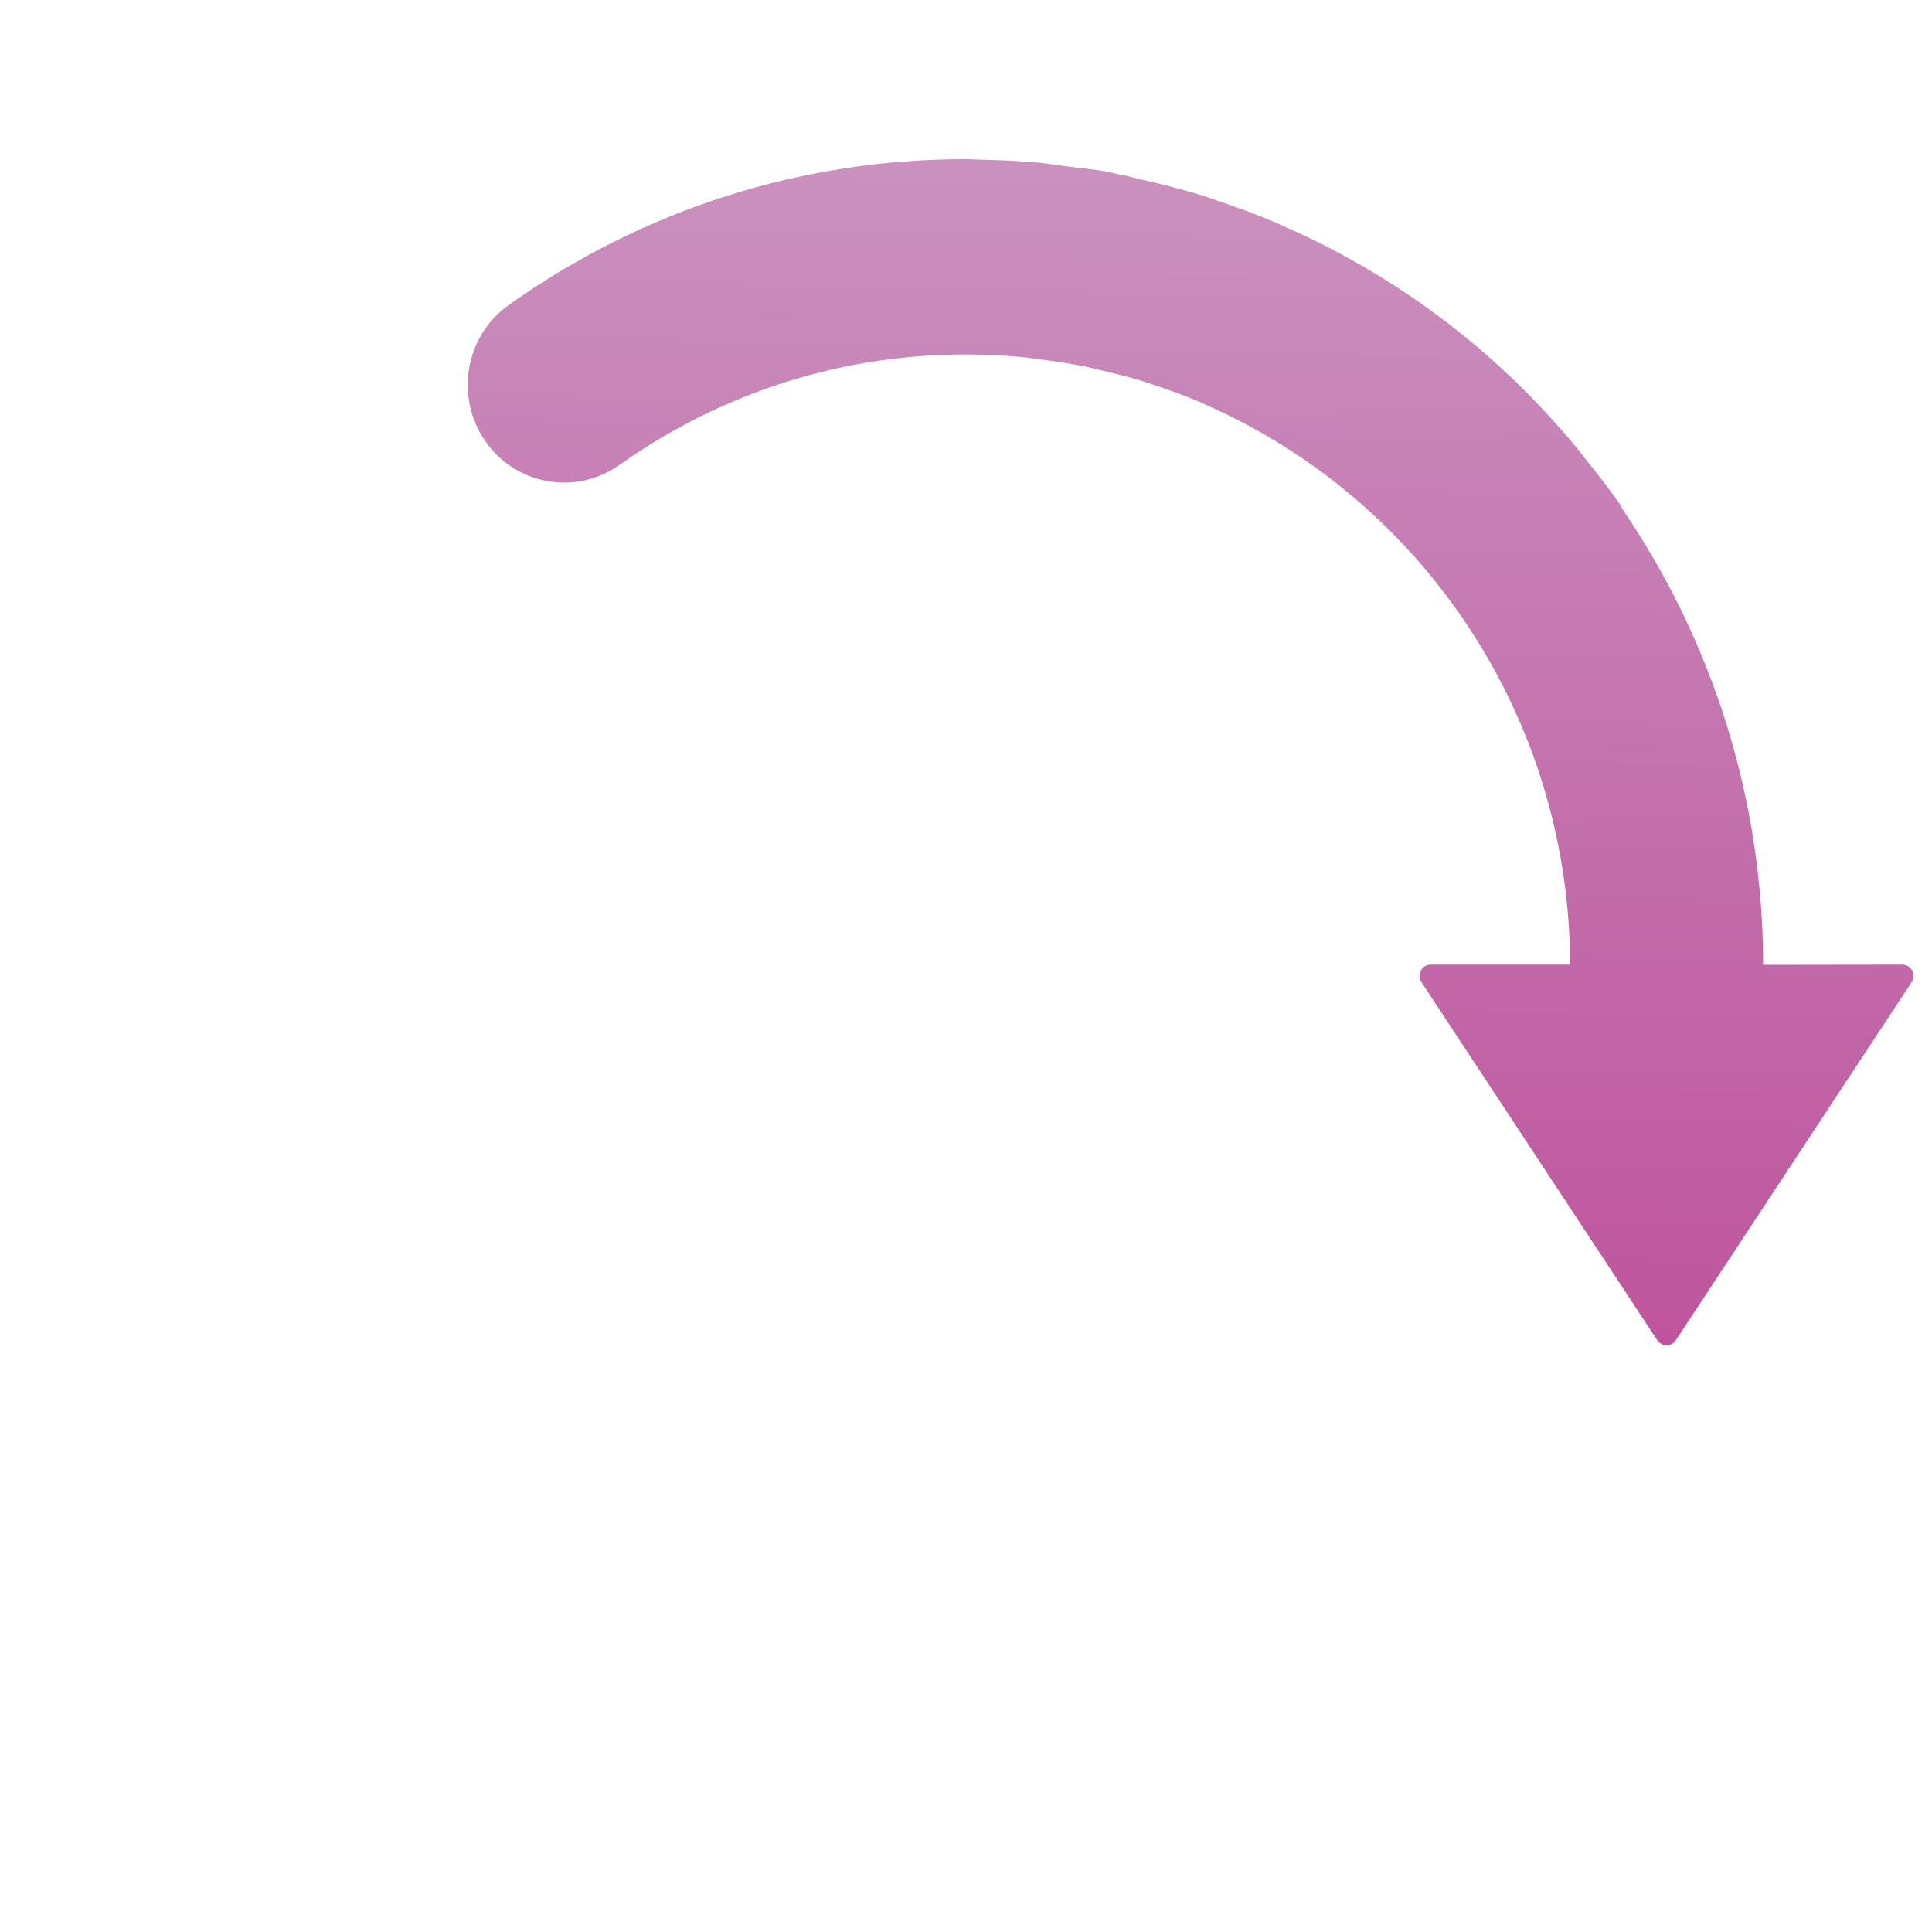
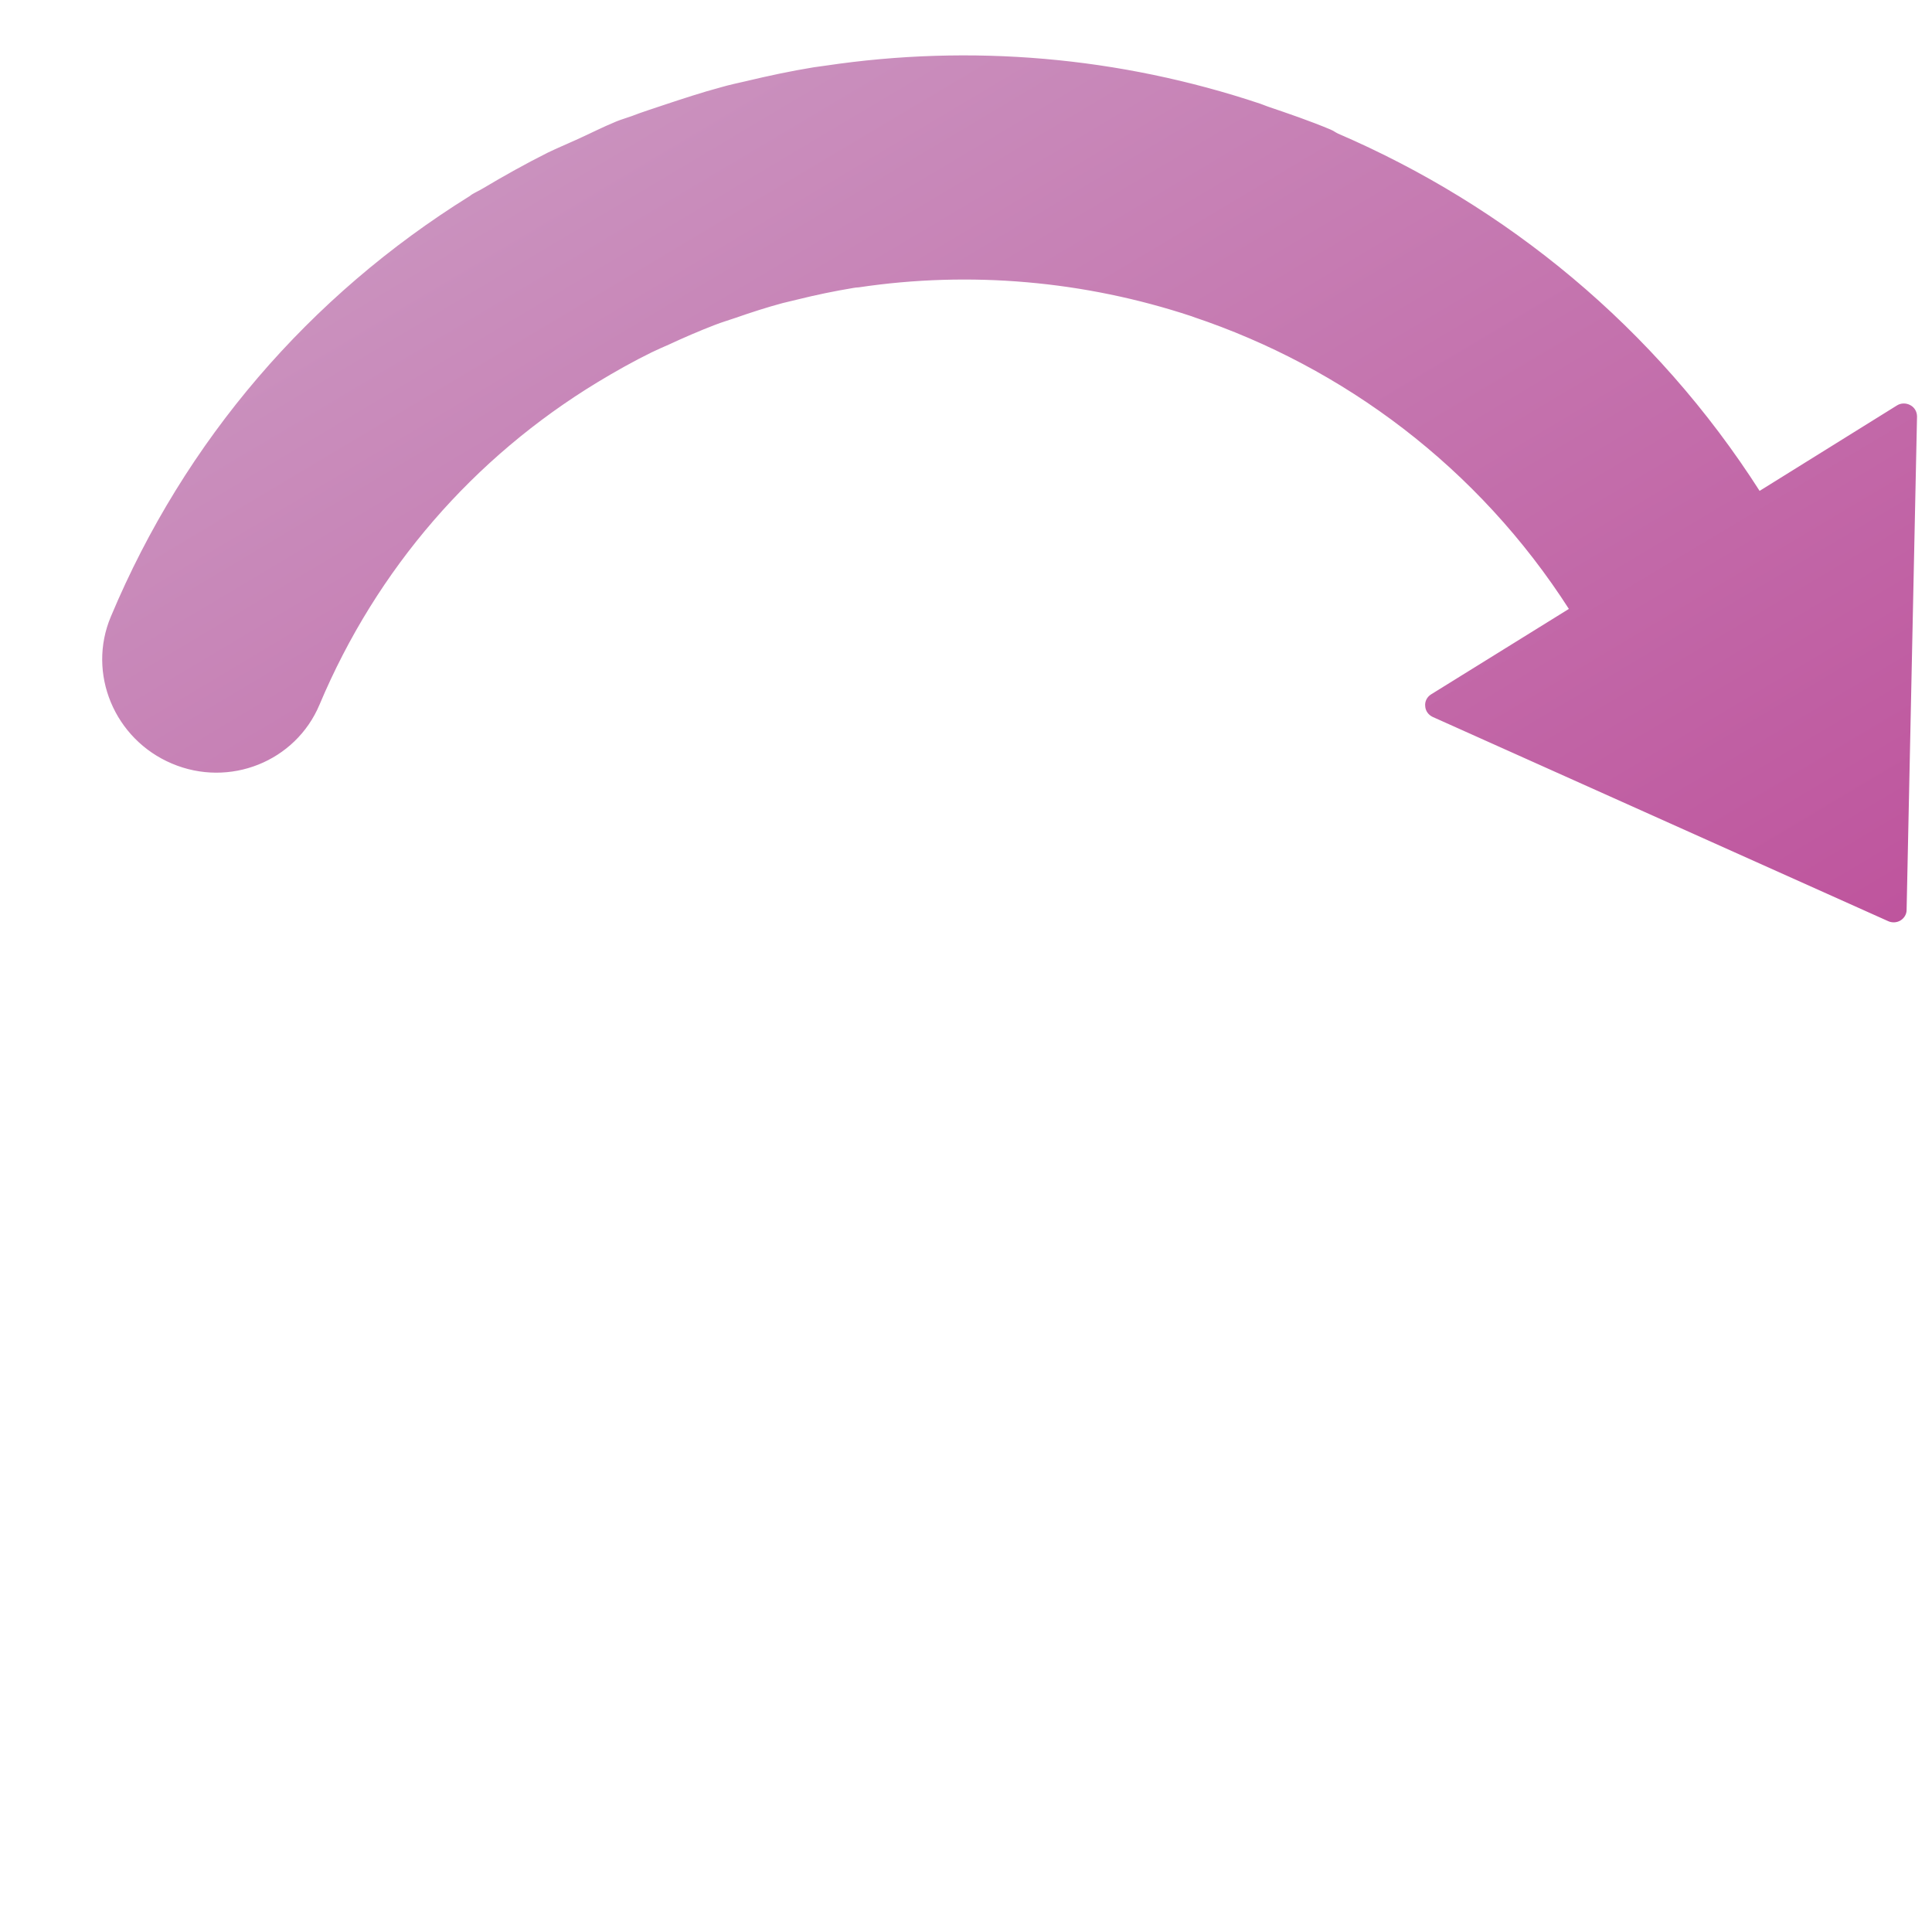
- <svg xmlns="http://www.w3.org/2000/svg" xmlns:xlink="http://www.w3.org/1999/xlink" id="svg40732" xml:space="preserve" enable-background="new 0 0 1000 1000" viewBox="0 0 1000 1000" y="0px" x="0px" version="1.1">
+ <svg xmlns="http://www.w3.org/2000/svg" xmlns:xlink="http://www.w3.org/1999/xlink" version="1.1" x="0px" y="0px" viewBox="0 0 1000 1000" enable-background="new 0 0 1000 1000" xml:space="preserve" id="svg40732">
  <defs id="defs40736">
-     <linearGradient id="linearGradient38148">
-       <stop id="stop38144" offset="0" style="stop-color:#CA91BE;stop-opacity:1" />
-       <stop id="stop38146" offset="1" style="stop-color:#BA3E91;stop-opacity:1" />
+     <linearGradient id="linearGradient38800">
+       <stop style="stop-color:#CA91BE;stop-opacity:1" offset="0" id="stop38796" />
+       <stop style="stop-color:#BA3E91;stop-opacity:1" offset="1" id="stop38798" />
    </linearGradient>
-     <linearGradient gradientUnits="userSpaceOnUse" y2="910.258" x2="472.49" y1="85.408" x1="487.602" id="linearGradient38150" xlink:href="#linearGradient38148" />
-     <linearGradient gradientUnits="userSpaceOnUse" y2="910.258" x2="472.49" y1="85.408" x1="487.602" id="linearGradient38158" xlink:href="#linearGradient38148" />
+     <linearGradient xlink:href="#linearGradient38800" id="linearGradient38802" x1="515.534" y1="85.379" x2="500.933" y2="913.224" gradientUnits="userSpaceOnUse" />
+     <linearGradient xlink:href="#linearGradient38800" id="linearGradient38810" x1="515.534" y1="85.379" x2="500.933" y2="913.224" gradientUnits="userSpaceOnUse" />
+     <linearGradient gradientTransform="matrix(0.9876045,-0.6124938,0.6213199,0.9735751,-300.7991,326.8426)" y2="913.224" x2="500.933" y1="85.379" x1="515.534" gradientUnits="userSpaceOnUse" id="linearGradient4951" xlink:href="#linearGradient38800" />
+     <linearGradient gradientTransform="matrix(0.9876045,-0.6124938,0.6213199,0.9735751,-300.7991,326.8426)" y2="913.224" x2="500.933" y1="85.379" x1="515.534" gradientUnits="userSpaceOnUse" id="linearGradient4953" xlink:href="#linearGradient38800" />
  </defs>
-   <path d="m 912.1,499.9 c 0,-87.5 -26.9,-168.7 -72.6,-235.9 -0.7,-1.1 -1.1,-2.3 -1.9,-3.4 -5.7,-8.2 -11.9,-15.9 -18,-23.5 -0.7,-0.9 -1.4,-1.9 -2.1,-2.8 -41.8,-51.4 -94.3,-91 -153.8,-117 -1.6,-0.7 -3.3,-1.5 -4.9,-2.2 -9.5,-4 -19.2,-7.5 -29,-10.8 -3.5,-1.2 -7,-2.5 -10.6,-3.5 -8.5,-2.6 -17.2,-4.7 -25.9,-6.8 -4.8,-1.1 -9.6,-2.4 -14.5,-3.3 -2.4,-0.5 -4.7,-1.2 -7.1,-1.6 -6.5,-1.1 -13,-1.6 -19.6,-2.5 -4.5,-0.6 -8.9,-1.3 -13.5,-1.8 -11,-1 -21.8,-1.5 -32.7,-1.7 -2,0 -3.9,-0.3 -5.9,-0.3 -0.4,0 -0.7,0.1 -1.1,0.1 -83.7,0.1 -165.2,25.6 -235.2,75.3 -22.4,15.8 -27.8,47.1 -12.2,69.7 15.6,22.7 46.5,28.2 68.9,12.3 54.1,-38.3 117.2,-57.8 181.9,-57.2 9.3,0.1 18.5,0.5 27.5,1.4 2.8,0.3 5.6,0.7 8.3,1.1 7.4,0.9 14.8,2 22.1,3.4 3.2,0.6 6.4,1.5 9.5,2.2 7.1,1.6 14.3,3.4 21.2,5.5 2.2,0.7 4.4,1.5 6.6,2.2 8,2.6 15.8,5.5 23.5,8.7 0.8,0.3 1.6,0.7 2.3,1.1 46.1,20.1 86.5,51 118.1,89.6 0.2,0.2 0.4,0.5 0.6,0.8 44.4,54.7 71.1,124.7 71.2,200.8 h -72.7 c -1.9,0 -3.7,1 -4.6,2.8 -1,1.8 -0.8,3.8 0.2,5.4 l 122.1,185.4 c 0.9,1.4 2.6,2.4 4.4,2.4 1.8,0 3.5,-0.9 4.4,-2.4 L 989.1,508 c 1,-1.6 1.2,-3.6 0.2,-5.4 -1,-1.8 -2.8,-2.8 -4.6,-2.8 z" id="path40728" style="stroke:url(#linearGradient38158);stroke-opacity:1;fill:url(#linearGradient38150);fill-opacity:1" />
+   <path style="fill:url(#linearGradient4951);fill-opacity:1;stroke:url(#linearGradient4953);stroke-width:1.158;stroke-opacity:1" id="path40728" d="M 910.593,254.877 C 856.227,169.689 779.21,107.111 692.323,69.678 690.949,69.036 689.808,68.112 688.334,67.531 677.61,63.039 666.703,59.34 655.957,55.677 654.706,55.23 653.393,54.685 652.143,54.238 578.925,29.798 502.472,23.4 427.555,34.531 c -2.015,0.298 -4.191,0.561 -6.206,0.859 -11.868,1.924 -23.622,4.458 -35.351,7.248 -4.202,0.975 -8.467,1.854 -12.643,3.085 -10.01,2.675 -19.907,5.959 -29.804,9.243 -5.424,1.869 -10.972,3.543 -16.371,5.668 -2.681,0.983 -5.387,1.71 -8.006,2.791 -7.103,2.91 -13.833,6.405 -20.91,9.571 -4.817,2.172 -9.597,4.186 -14.451,6.516 -11.485,5.764 -22.462,11.892 -33.351,18.373 -1.975,1.225 -4.038,2.097 -6.013,3.322 -0.395,0.245 -0.629,0.526 -1.024,0.771 -82.6,51.363 -147.246,126.107 -185.499,217.369 -12.305,29.102 1.809,62.883 31.257,75.331 29.511,12.545 63.445,-1.026 75.688,-30.226 29.633,-70.424 79.835,-128.057 144.106,-167.101 9.247,-5.599 18.581,-10.844 28.029,-15.481 2.952,-1.423 5.966,-2.748 8.881,-4.013 7.867,-3.656 15.859,-7.118 23.939,-10.226 3.533,-1.376 7.253,-2.46 10.749,-3.677 8.006,-2.791 16.235,-5.449 24.354,-7.63 2.608,-0.666 5.277,-1.235 7.885,-1.901 9.516,-2.369 19.021,-4.323 28.614,-5.923 0.976,-0.198 2.015,-0.298 2.955,-0.338 58.017,-8.667 117.115,-3.328 172.306,14.897 0.322,0.072 0.706,0.242 1.09,0.411 77.836,26.06 147.697,77.857 195.078,151.884 l -71.799,44.528 c -1.876,1.164 -3.033,3.24 -2.803,5.543 0.131,2.365 1.571,4.19 3.553,5.135 l 235.779,105.715 c 1.759,0.812 4.059,0.744 5.837,-0.358 1.778,-1.102 2.897,-3.02 2.854,-5.032 l 5.394,-255.286 c -0.007,-2.17 -1.052,-4.24 -3.158,-5.38 -2.106,-1.14 -4.505,-1.011 -6.283,0.091 z" />
</svg>
